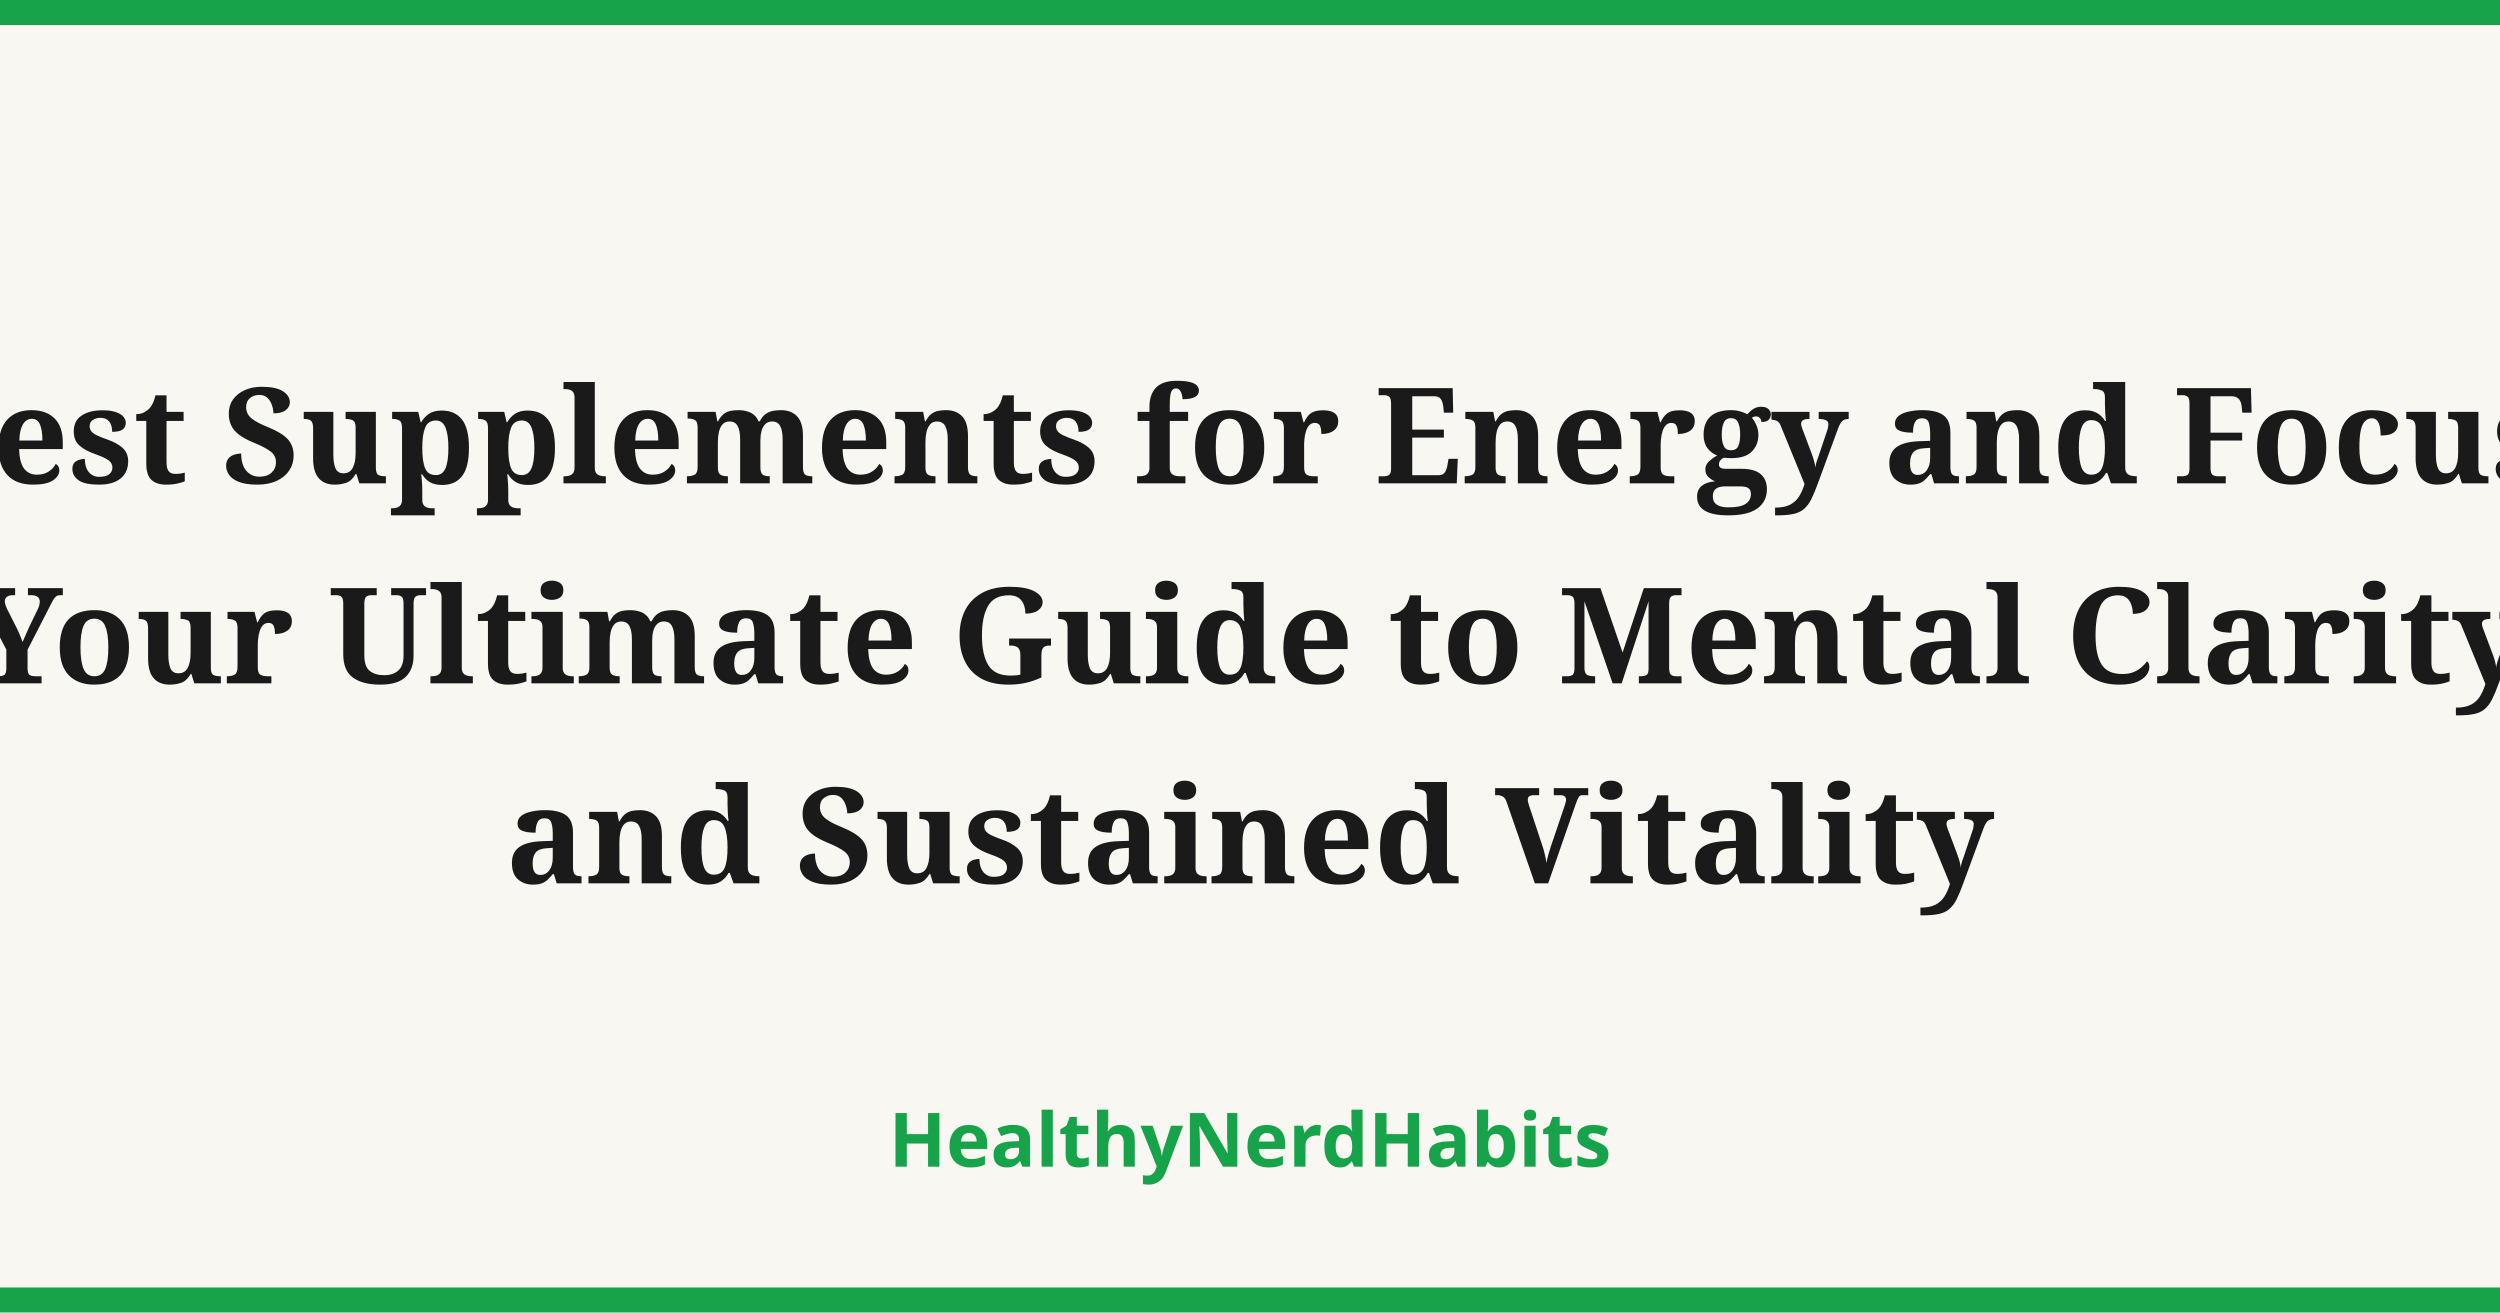
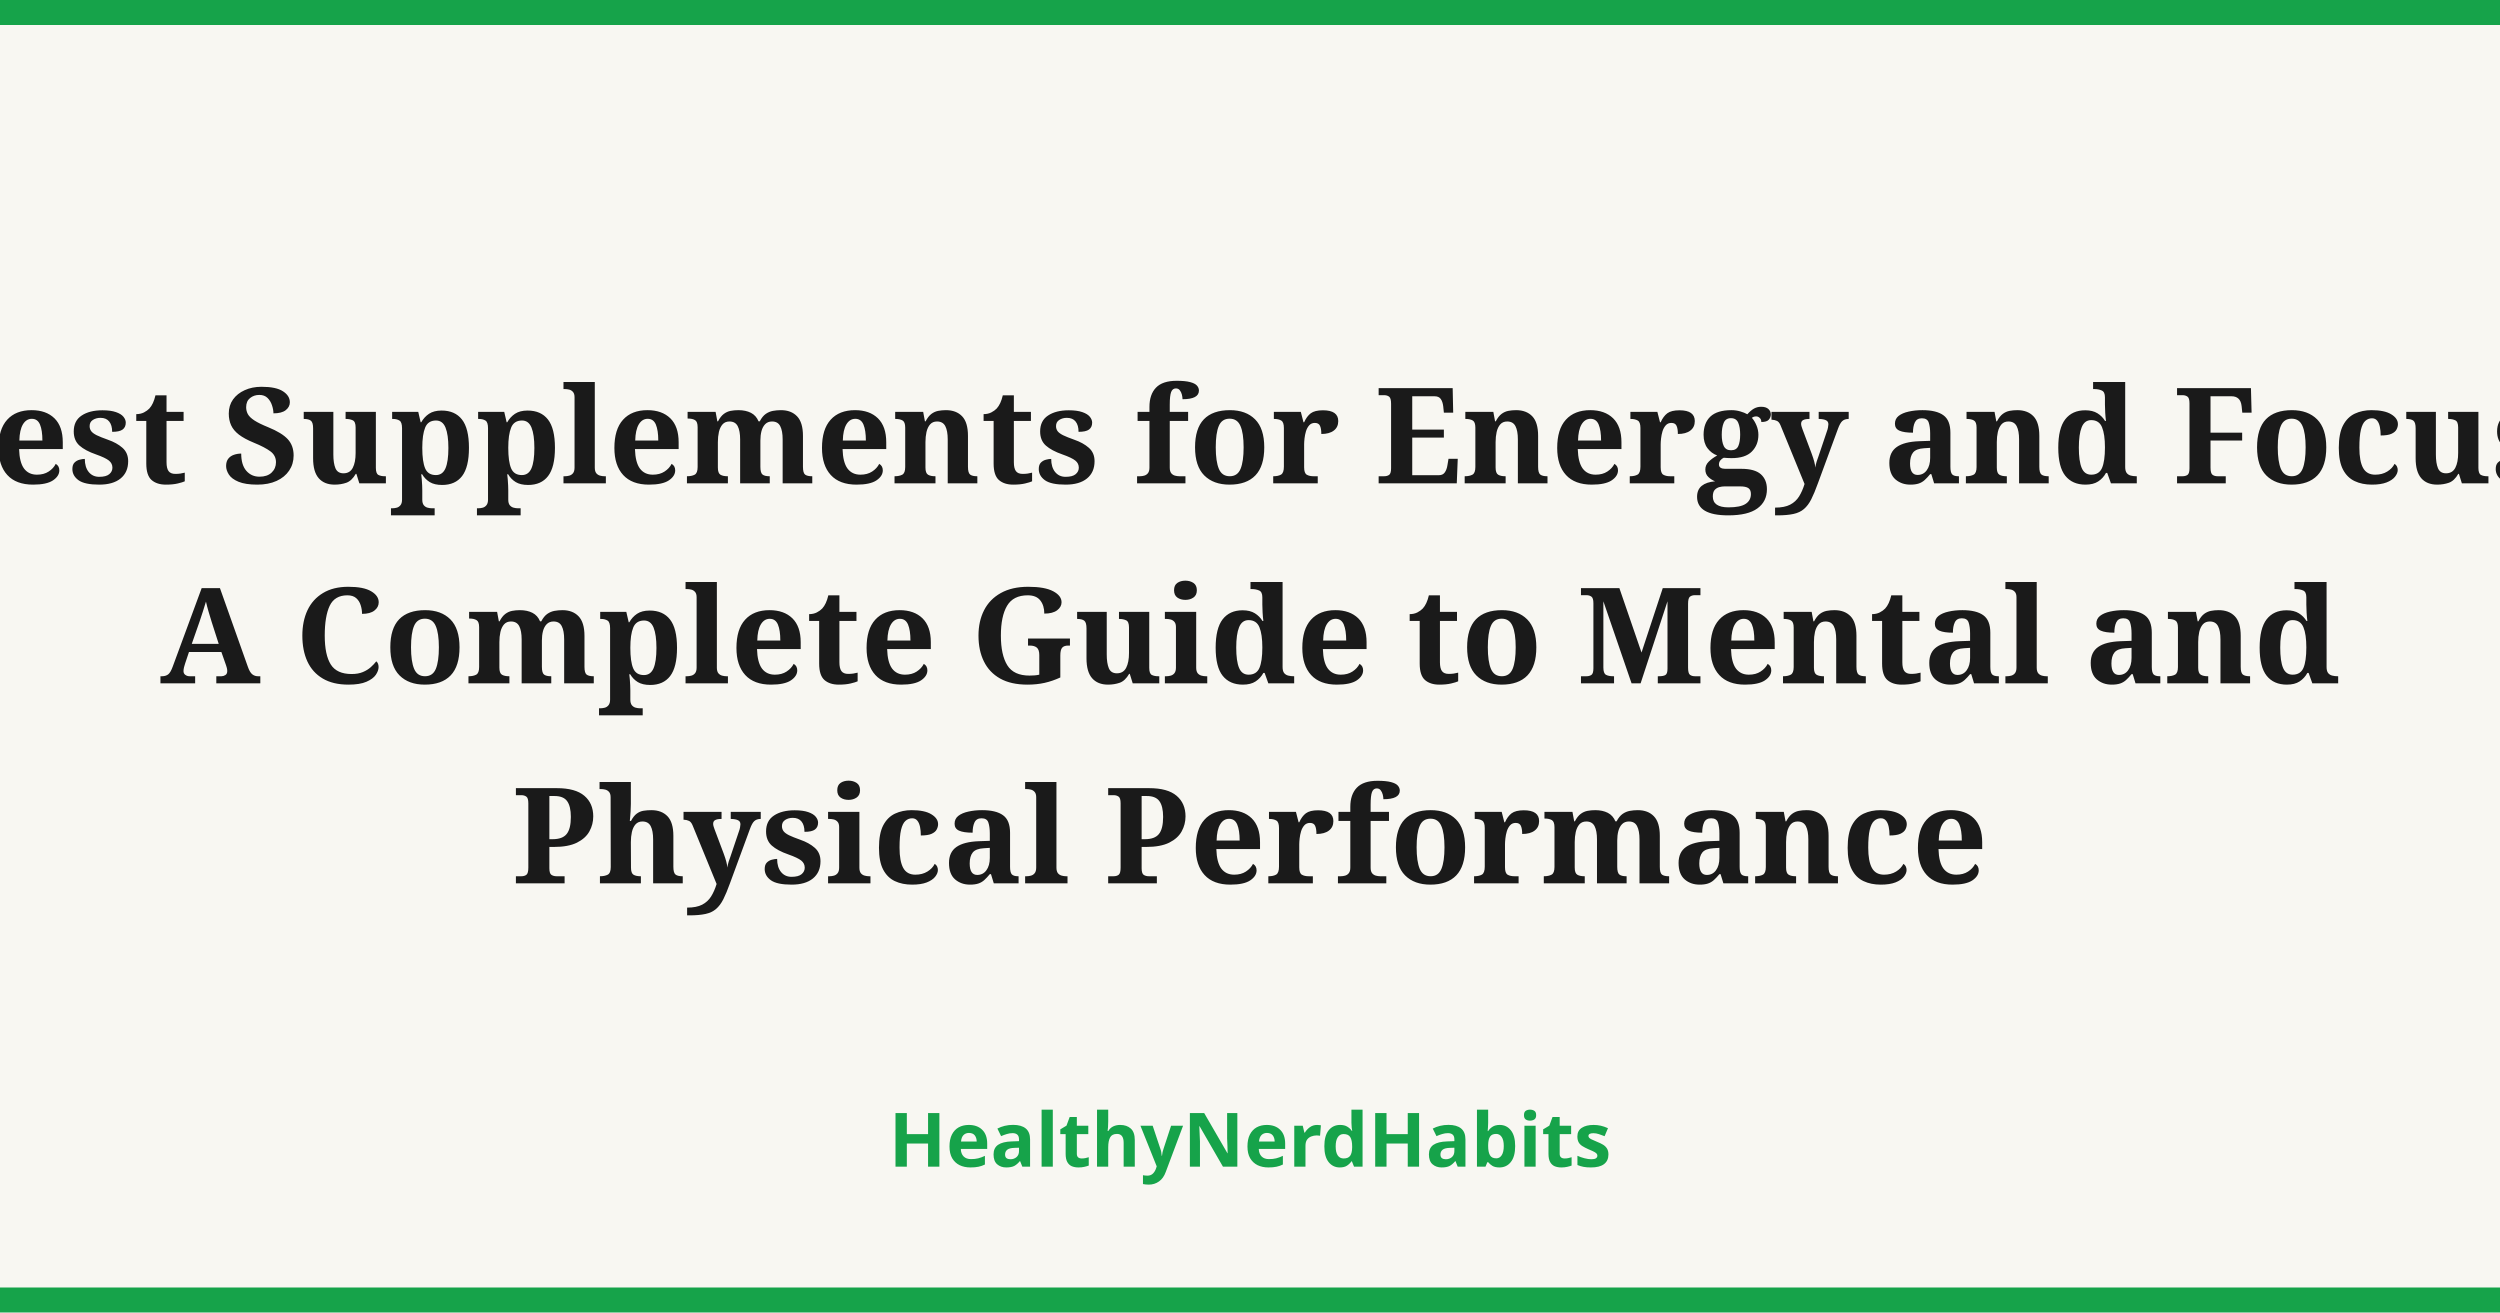
<svg xmlns="http://www.w3.org/2000/svg" width="600" height="315" viewBox="0 0 600 315">
  <rect width="600" height="315" fill="#f8f7f2" />
  <rect width="600" height="6" fill="#16a34a" />
  <rect y="309" width="600" height="6" fill="#16a34a" />
  <text x="300" y="116" font-family="Georgia,serif" font-size="32" font-weight="bold" fill="#1a1a1a" text-anchor="middle">Best Supplements for Energy and Focus:</text>
-   <text x="300" y="164" font-family="Georgia,serif" font-size="32" font-weight="bold" fill="#1a1a1a" text-anchor="middle">Your Ultimate Guide to Mental Clarity</text>
-   <text x="300" y="212" font-family="Georgia,serif" font-size="32" font-weight="bold" fill="#1a1a1a" text-anchor="middle">and Sustained Vitality</text>
+   <text x="300" y="164" font-family="Georgia,serif" font-size="32" font-weight="bold" fill="#1a1a1a" text-anchor="middle">A Complete Guide to Mental and</text>
+   <text x="300" y="212" font-family="Georgia,serif" font-size="32" font-weight="bold" fill="#1a1a1a" text-anchor="middle">Physical Performance</text>
  <text x="300" y="280" font-family="sans-serif" font-size="18" fill="#16a34a" text-anchor="middle" font-weight="600">HealthyNerdHabits</text>
</svg>
